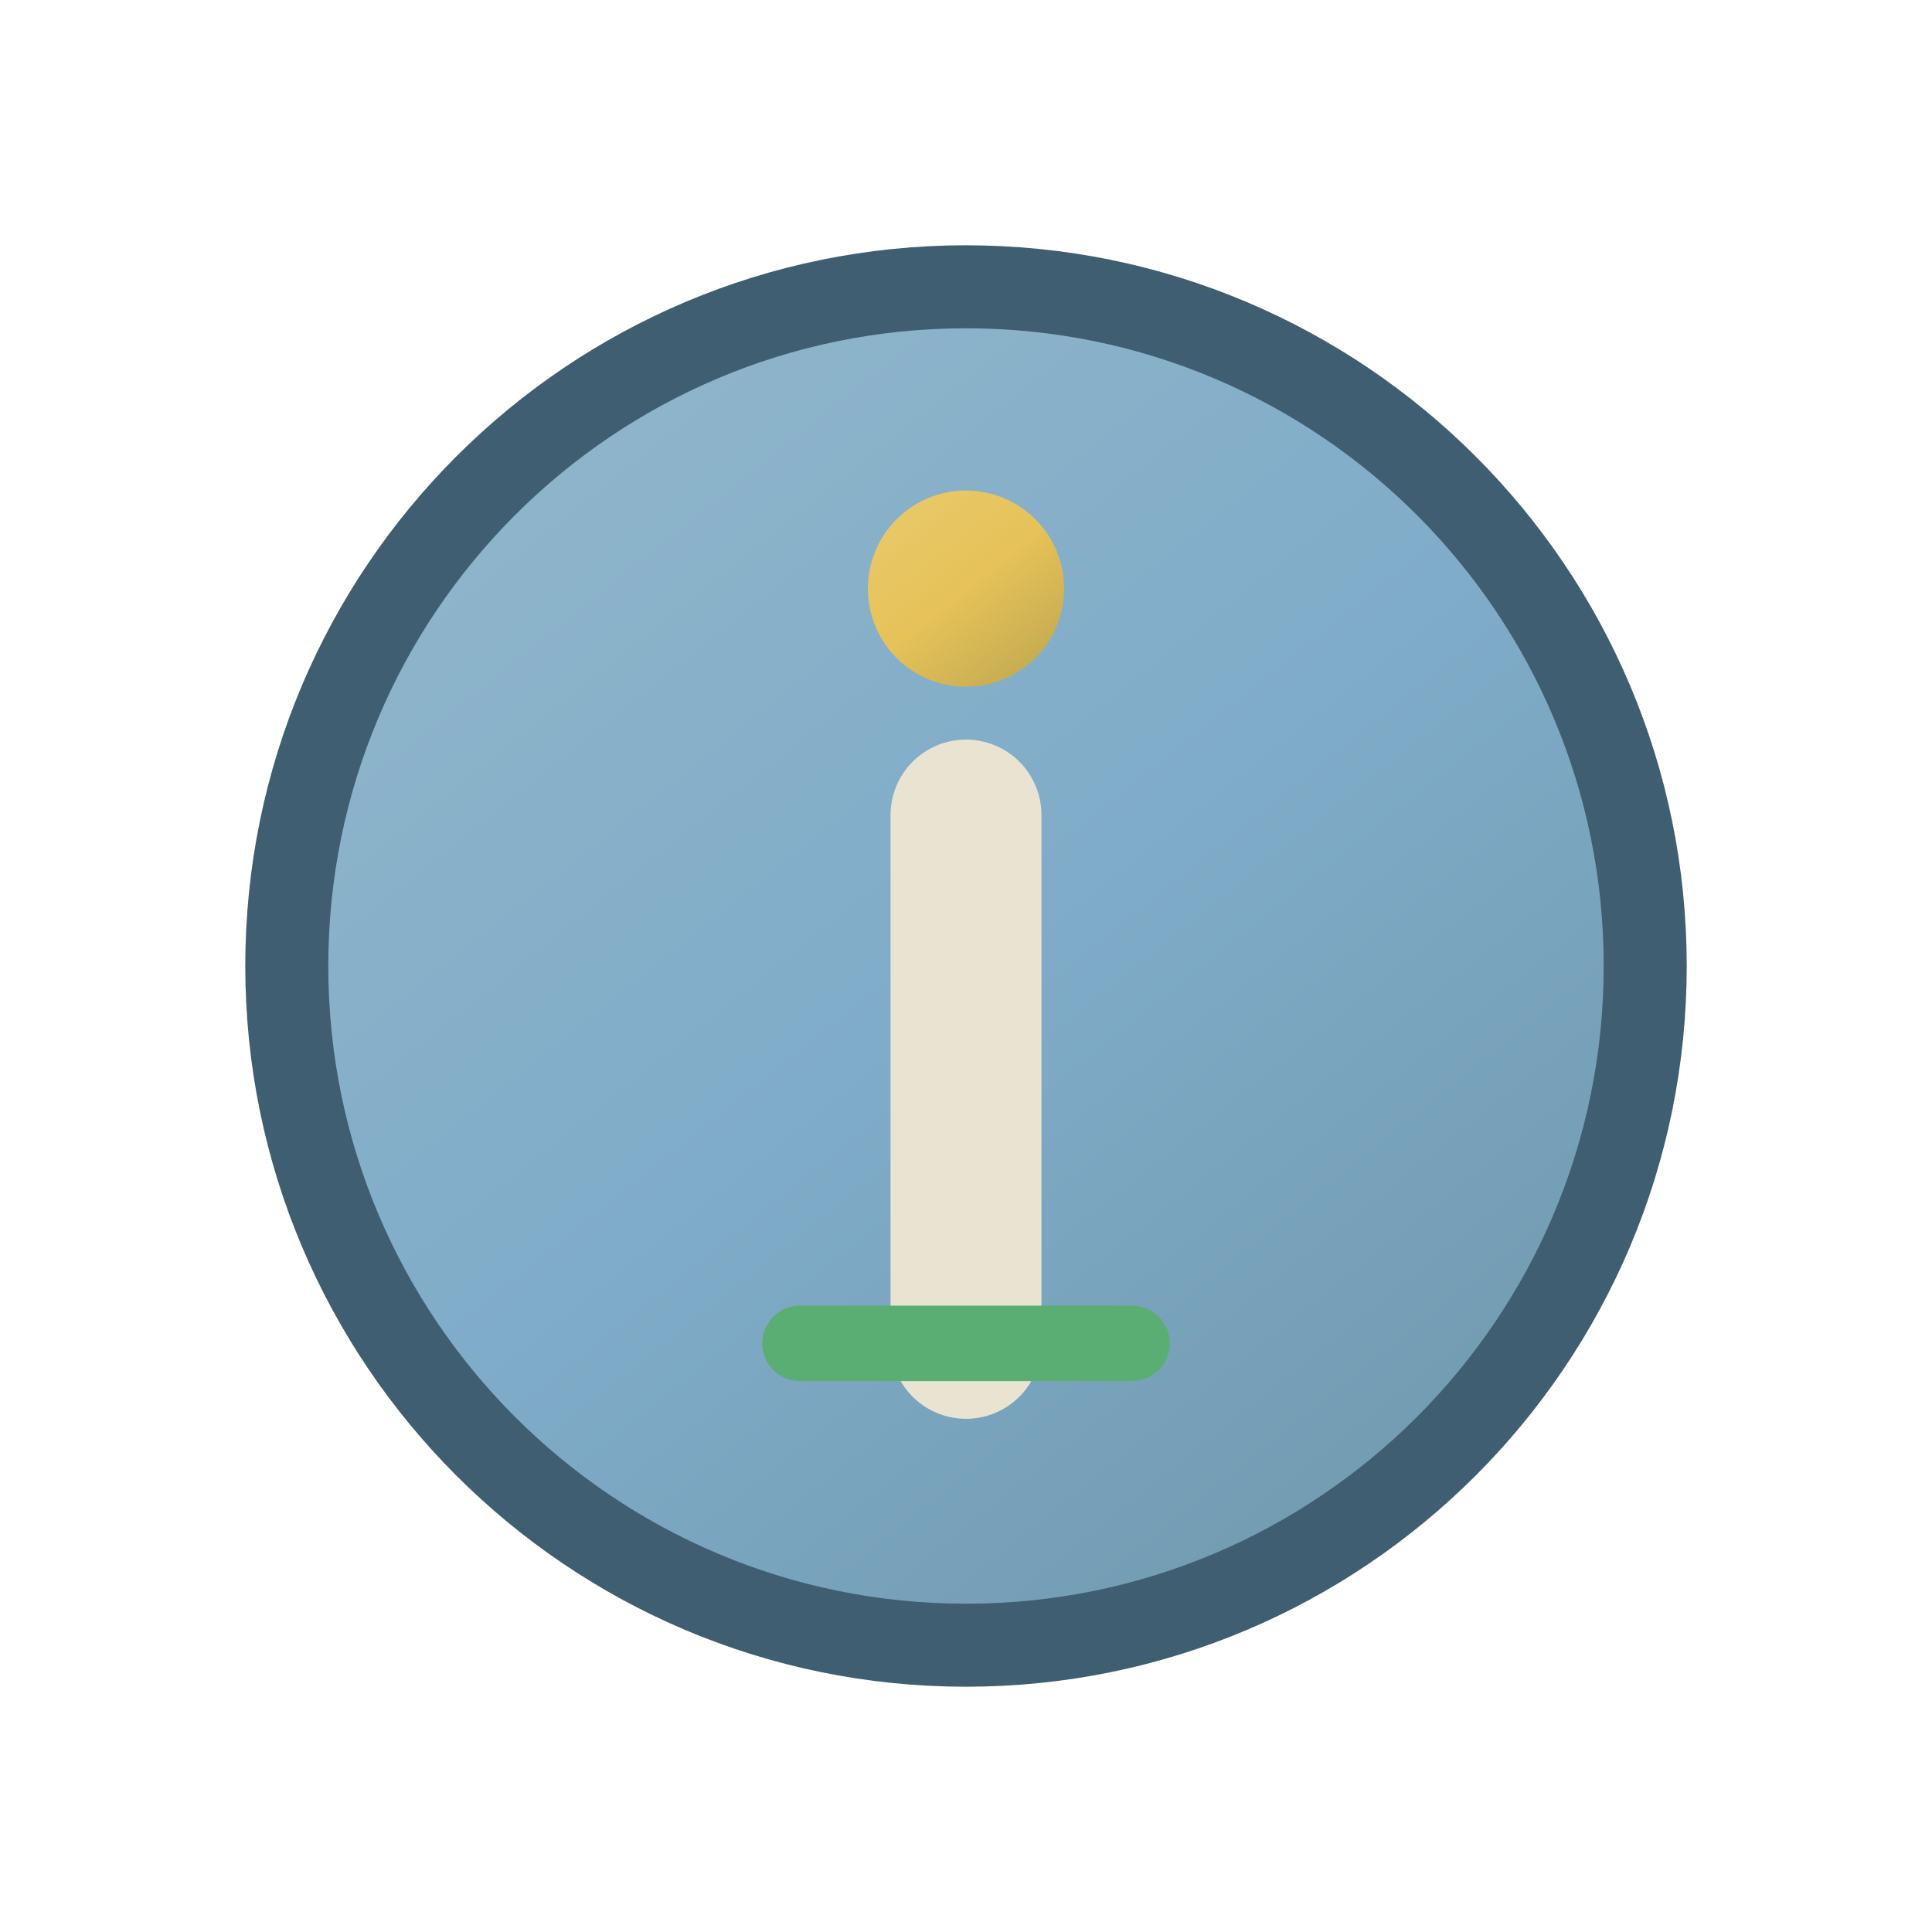
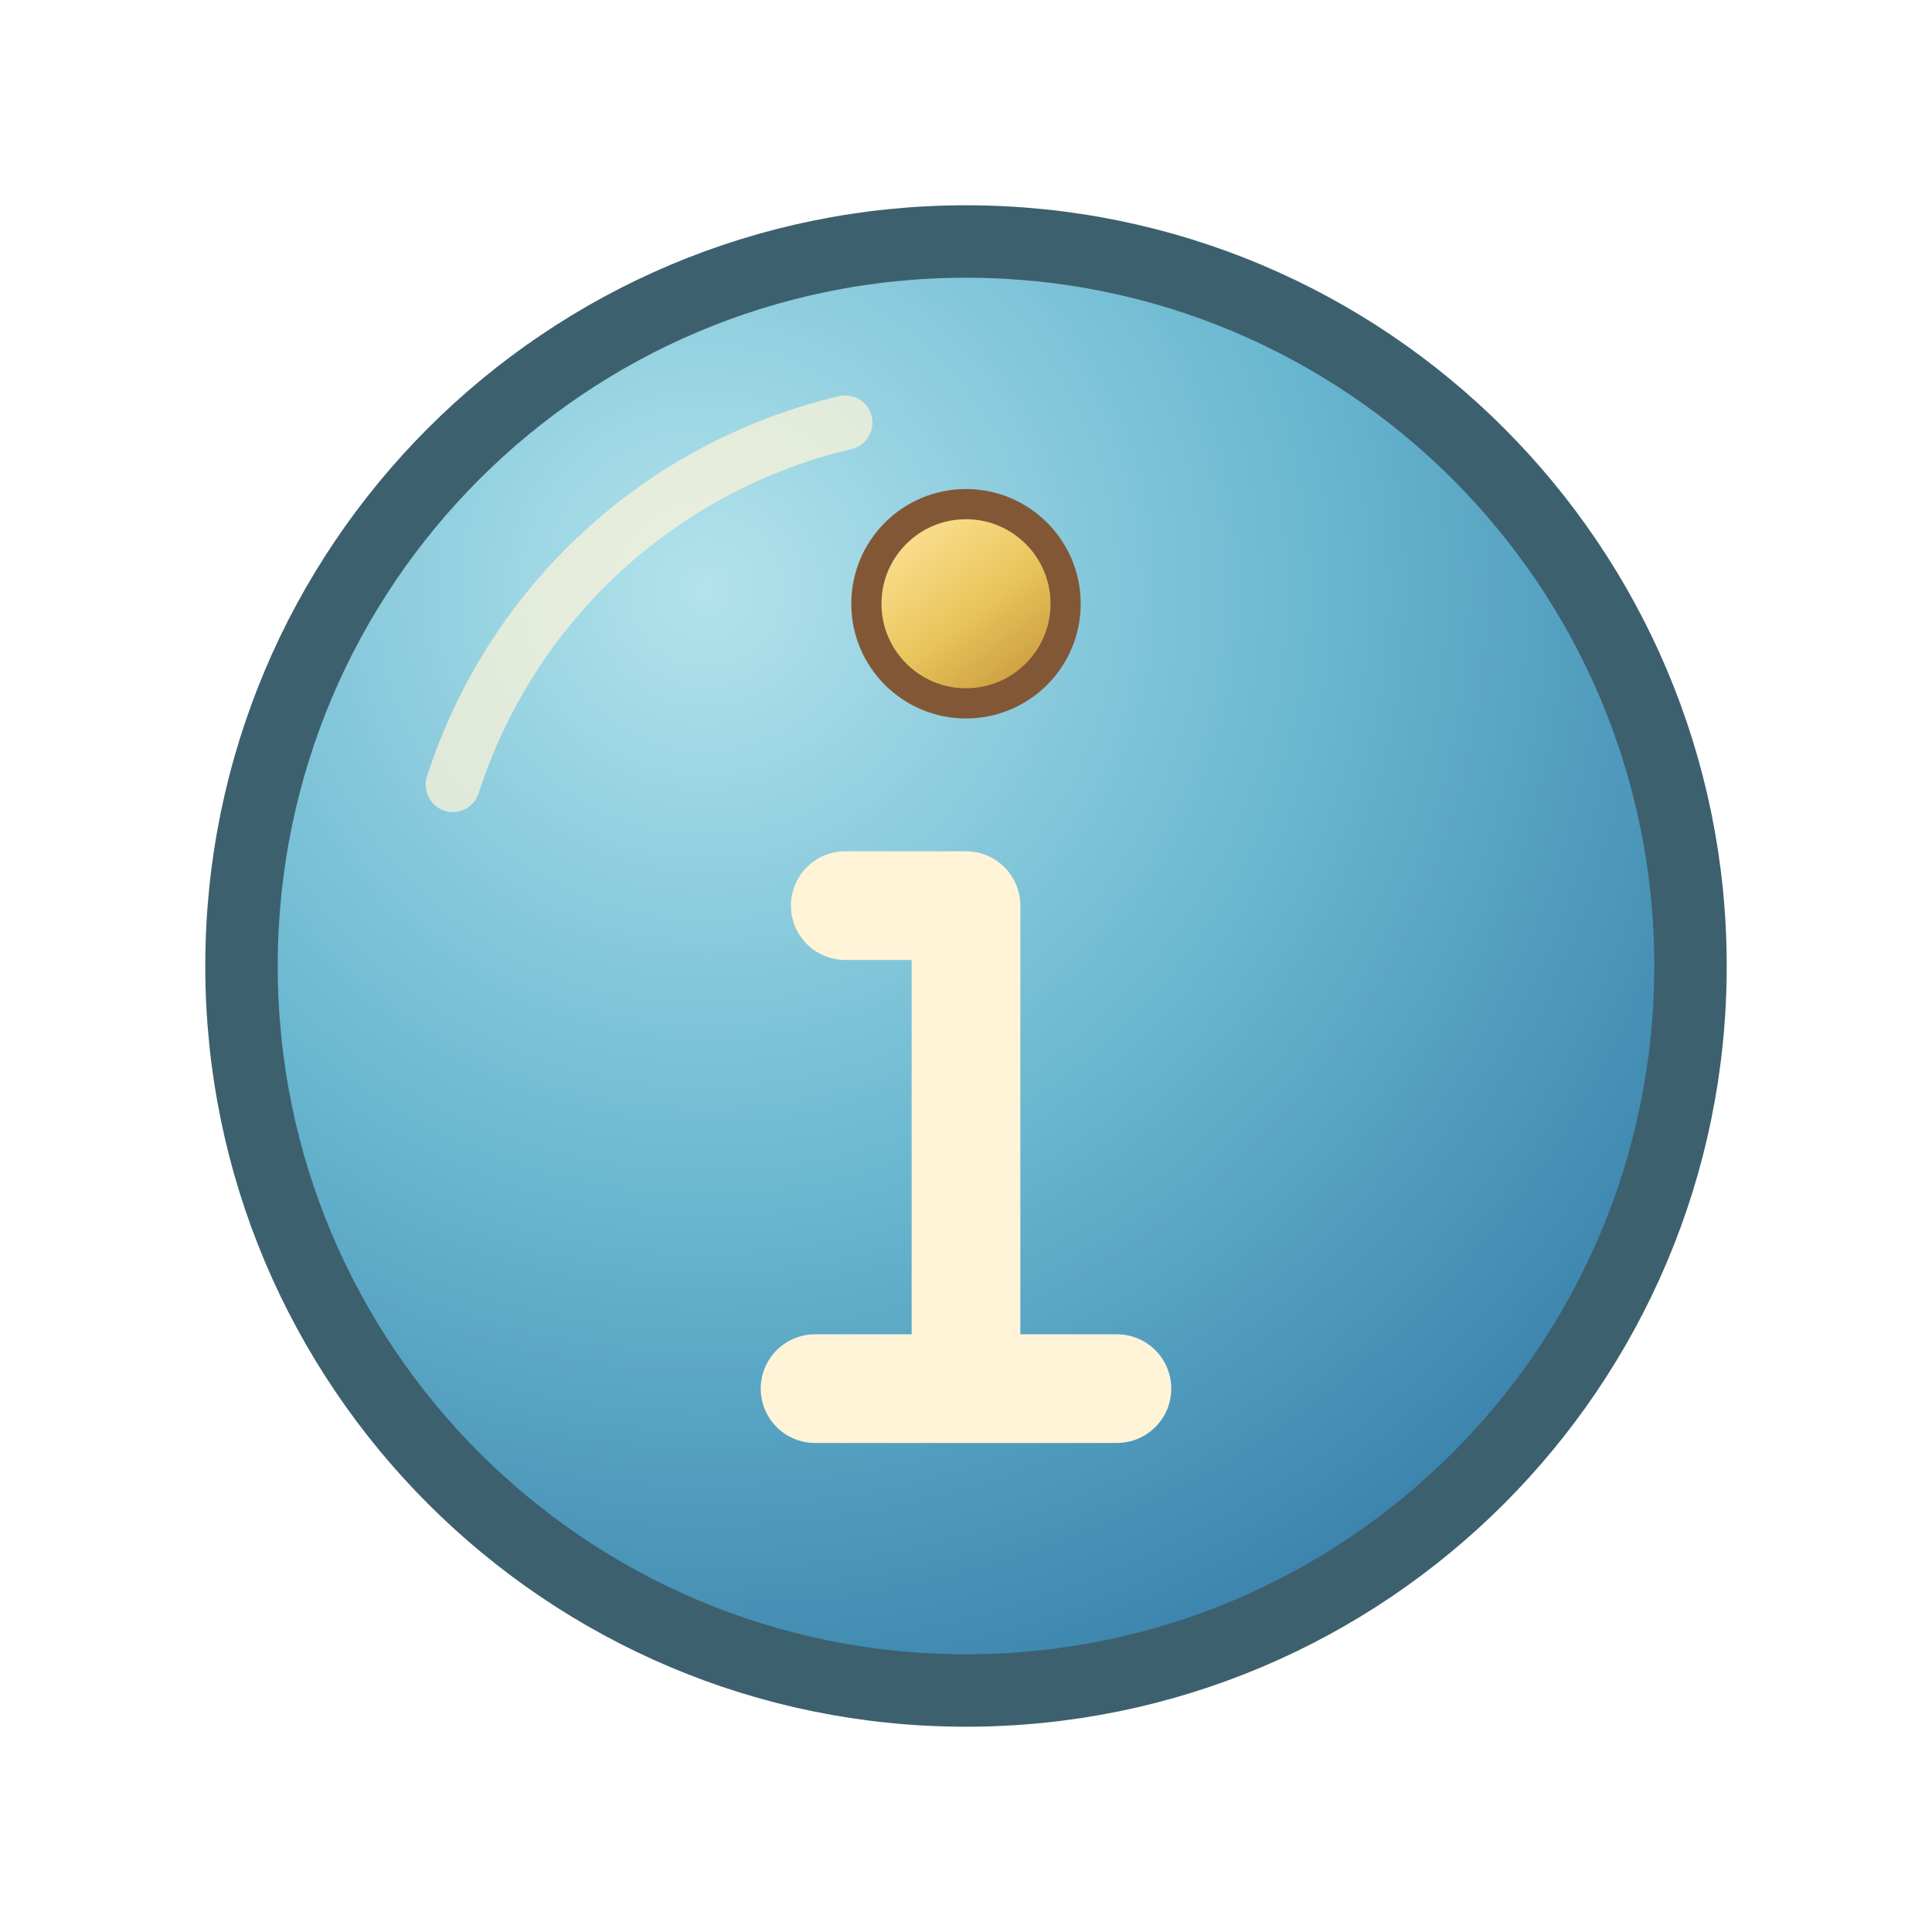
- <svg xmlns="http://www.w3.org/2000/svg" viewBox="0 0 64 64" role="img" aria-labelledby="ui-info-title" data-ui-icon="info" focusable="false">
+ <svg xmlns="http://www.w3.org/2000/svg" width="64" height="64" viewBox="0 0 64 64" role="img" aria-labelledby="ui-info-title" aria-describedby="ui-info-description" data-ui-icon="info" focusable="false">
  <defs>
-     <linearGradient id="ui-info-material-0" x1="0" y1="0" x2="0.8" y2="1">
-       <stop stop-color="#95b8ca" />
-       <stop offset="0.55" stop-color="#7facc9" />
-       <stop offset="1" stop-color="#7099ad" />
-     </linearGradient>
-     <linearGradient id="ui-info-material-1" x1="0" y1="0" x2="0.8" y2="1">
-       <stop stop-color="#e9ca6d" />
-       <stop offset="0.55" stop-color="#e6c258" />
-       <stop offset="1" stop-color="#c2aa52" />
+     <radialGradient id="ui-info-water-round" cx="32%" cy="24%" r="82%">
+       <stop offset="0" stop-color="#b3e3ec" />
+       <stop offset="0.52" stop-color="#69b7d0" />
+       <stop offset="1" stop-color="#3981ab" />
+     </radialGradient>
+     <linearGradient id="ui-info-gold" x1="12%" y1="0%" x2="88%" y2="100%">
+       <stop offset="0" stop-color="#ffe7a1" />
+       <stop offset="0.52" stop-color="#ebc65d" />
+       <stop offset="1" stop-color="#c29136" />
    </linearGradient>
  </defs>
-   <g transform="translate(2 2) scale(2.5)">
-     <circle cx="12" cy="12" r="9" fill="url(#ui-info-material-0)" stroke="#405e71" stroke-width="1.1" />
-     <circle cx="12" cy="7" r="1.3" fill="url(#ui-info-material-1)" />
-     <path d="M12 10v7" stroke="#e9e3d2" stroke-linecap="round" stroke-width="2" />
-     <path d="M9.8 17h4.4" stroke="#5aae74" stroke-linecap="round" stroke-width="1" />
+   <g stroke-linecap="round" stroke-linejoin="round">
+     <circle cx="32" cy="32" r="24" fill="url(#ui-info-water-round)" stroke="#3d606e" stroke-width="2.4" />
+     <path d="M15 26a18 18 0 0 1 13-12" fill="none" stroke="#fff4d8" stroke-width="1.8" opacity="0.72" />
+     <circle cx="32" cy="20" r="3.3" fill="url(#ui-info-gold)" stroke="#825736" stroke-width="1" />
+     <path d="M28 30h4v16m-5 0h10" fill="none" stroke="#fff4d8" stroke-width="3.6" />
  </g>
</svg>
